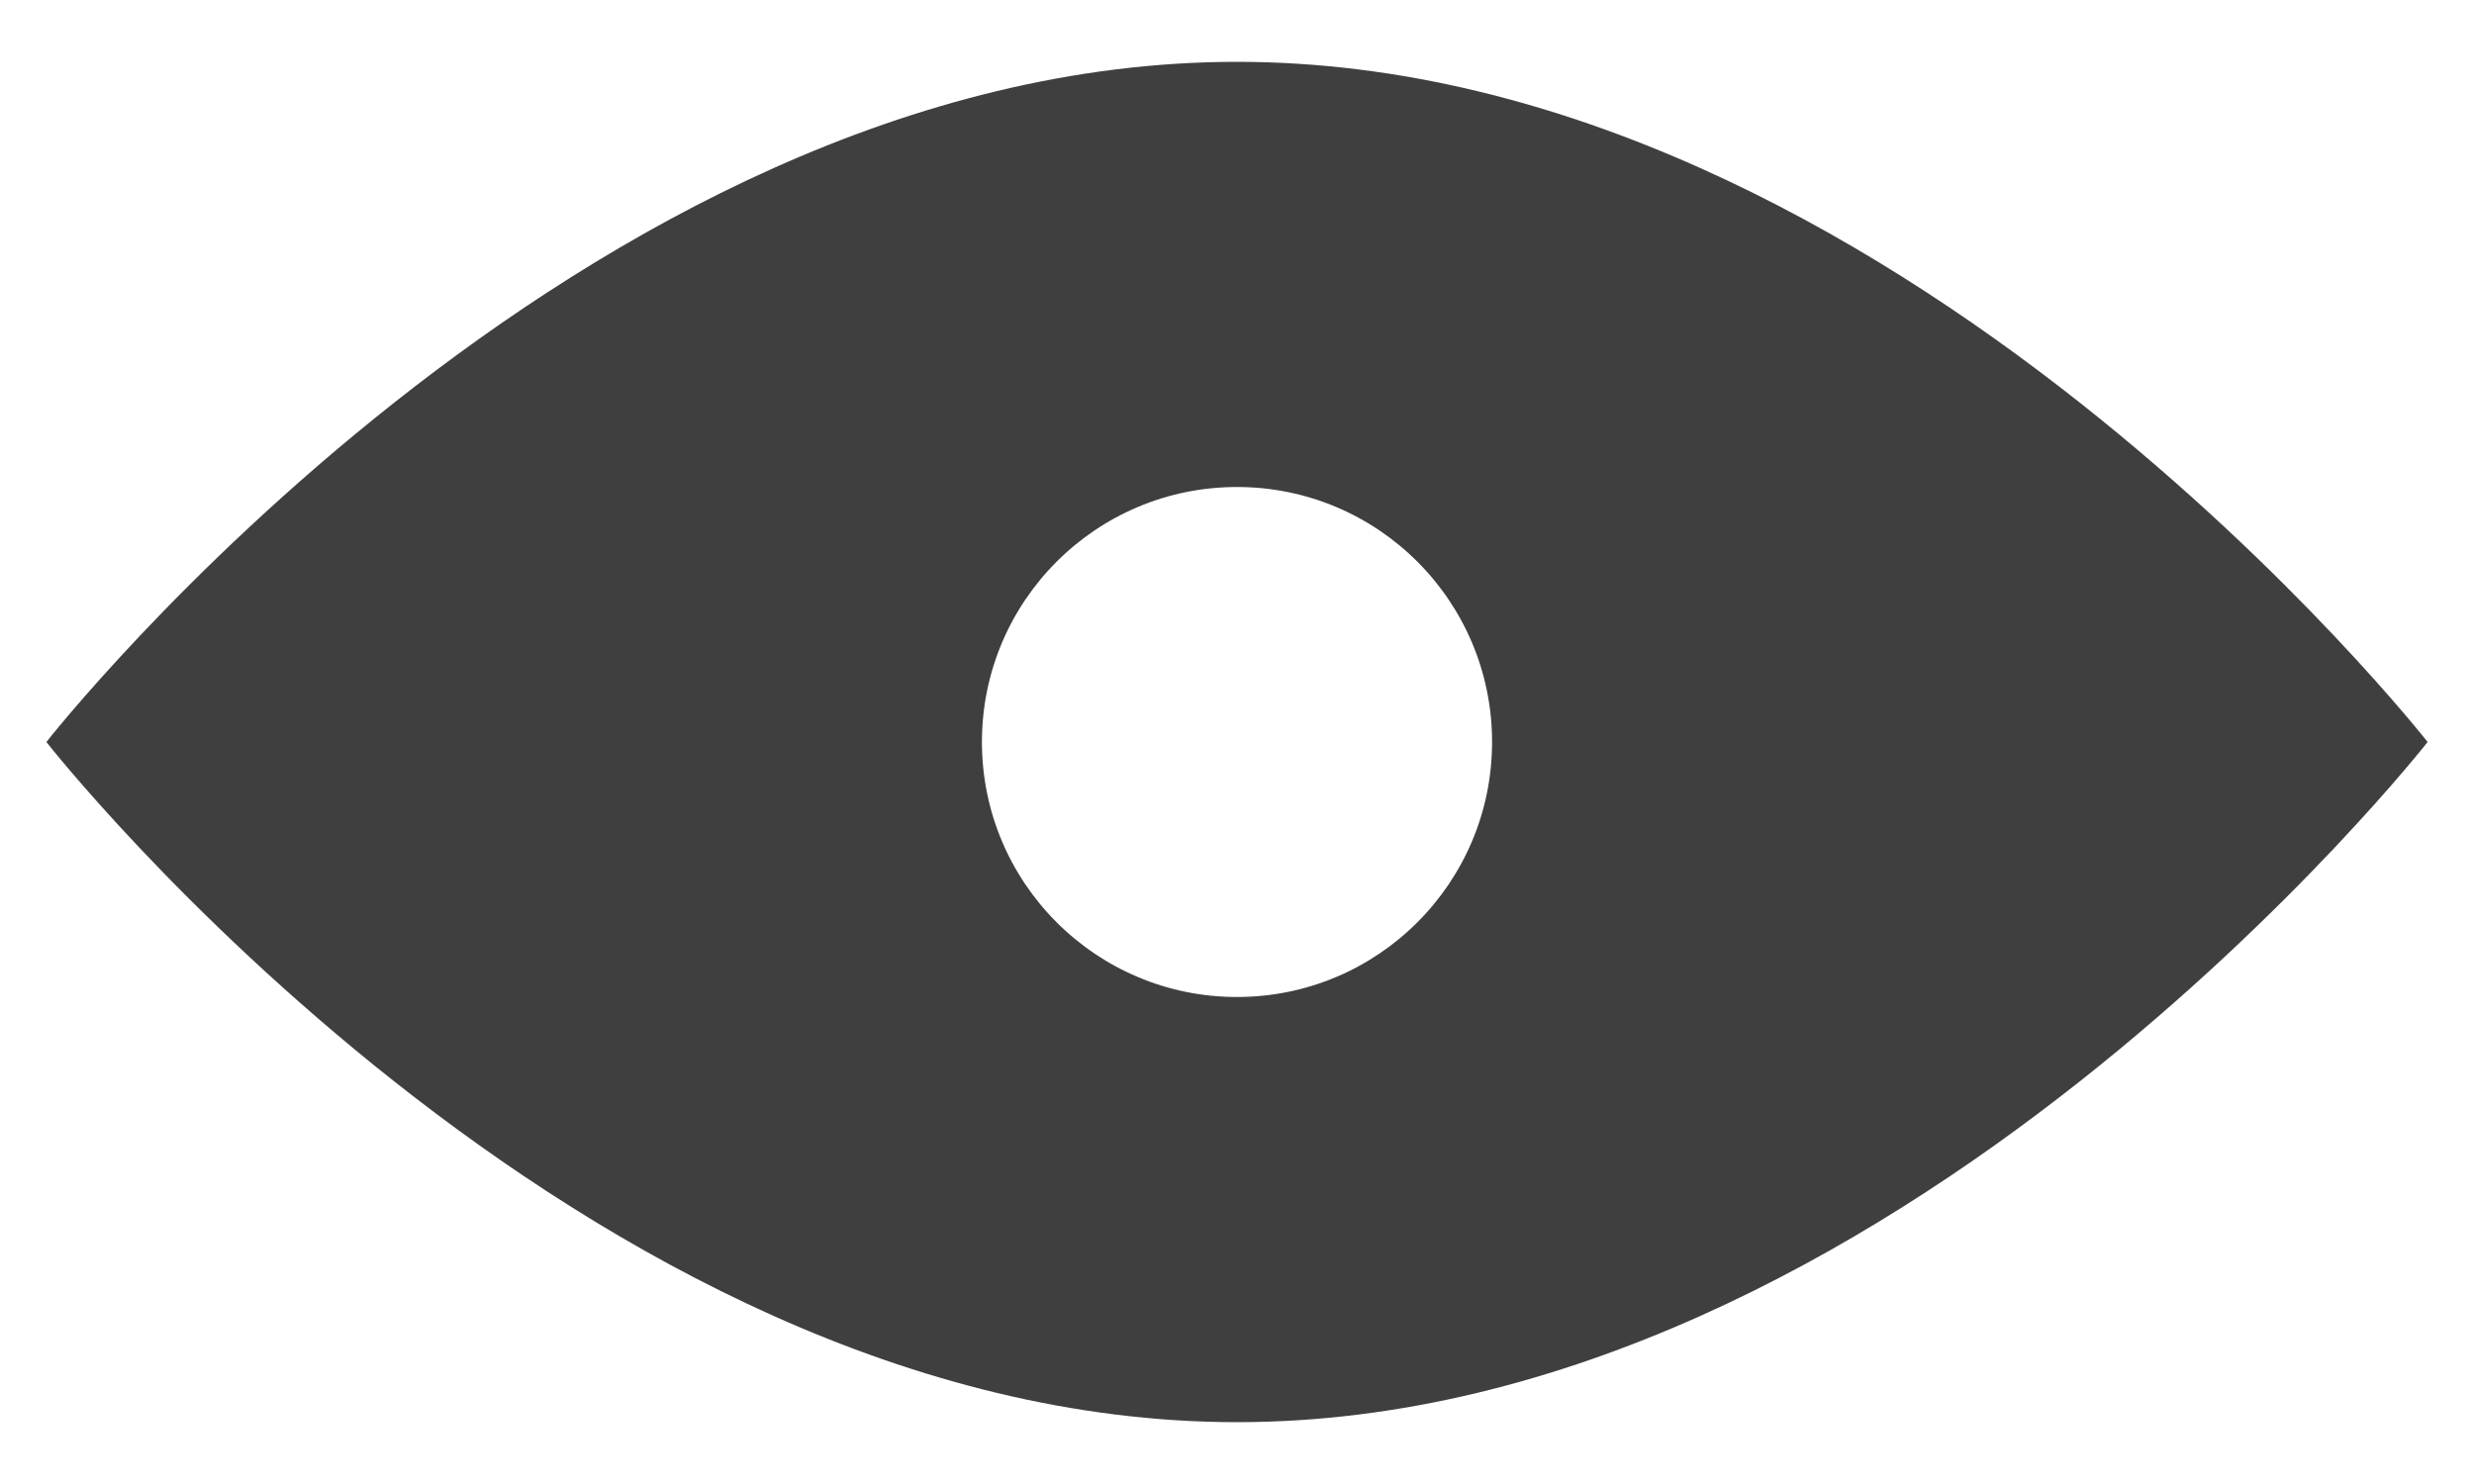
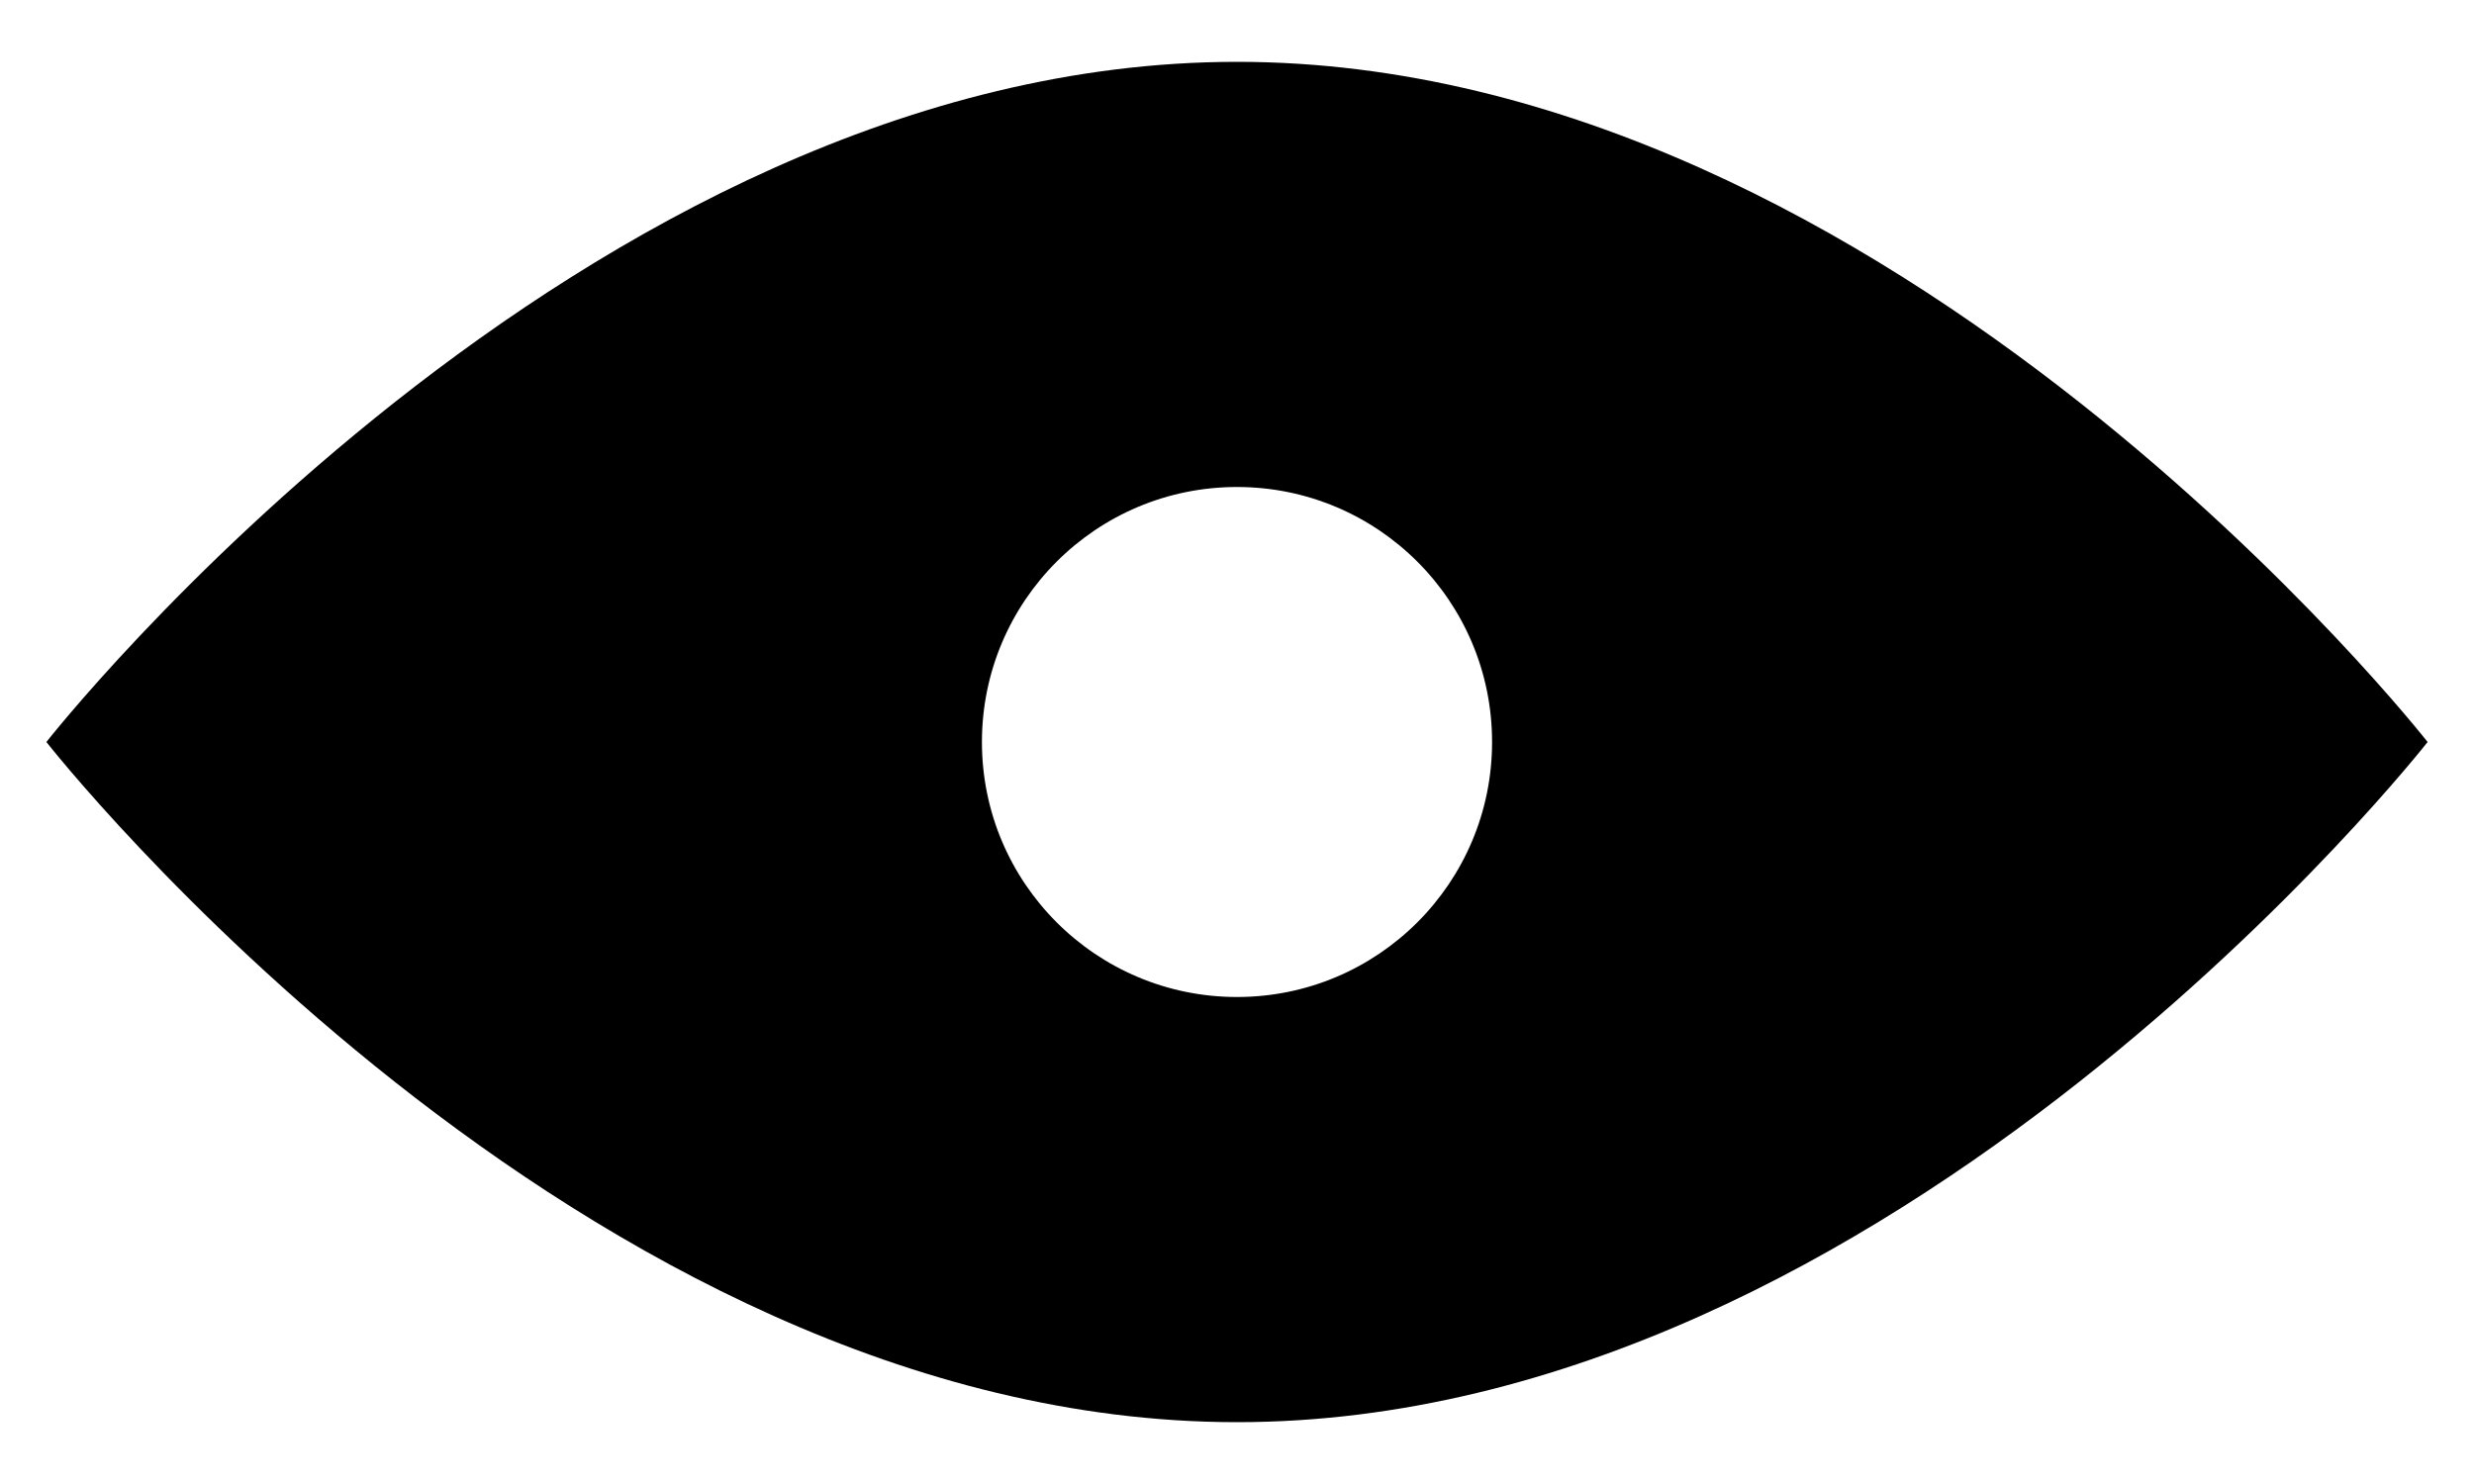
<svg xmlns="http://www.w3.org/2000/svg" width="20px" height="12px" viewBox="0 0 20 12" version="1.1">
  <defs />
  <g id="Symbols" stroke="none" stroke-width="1" fill="none" fill-rule="evenodd">
-     <g id="Icons" transform="translate(-56, -16)">
+     <g id="Icons-Copy-2" transform="translate(-56, -16)">
      <g id="View" transform="translate(44, 0)">
        <rect id="Rectangle-1-Copy" x="0" y="0" width="44" height="44" />
-         <path d="M22,27.5 C27.316,27.5 31.625,22 31.625,22 C31.625,22 27.316,16.5 22,16.5 C16.684,16.5 12.375,22 12.375,22 C12.375,22 16.684,27.5 22,27.5 Z M22,24.062 C23.139,24.062 24.062,23.139 24.062,22 C24.062,20.861 23.139,19.938 22,19.938 C20.861,19.938 19.938,20.861 19.938,22 C19.938,23.139 20.861,24.062 22,24.062 Z" id="Oval-1-Copy-3" fill="#3F3F3F" />
+         <path d="M22,27.5 C27.316,27.5 31.625,22 31.625,22 C31.625,22 27.316,16.5 22,16.5 C16.684,16.5 12.375,22 12.375,22 C12.375,22 16.684,27.5 22,27.5 Z M22,24.062 C23.139,24.062 24.062,23.139 24.062,22 C24.062,20.861 23.139,19.938 22,19.938 C20.861,19.938 19.938,20.861 19.938,22 C19.938,23.139 20.861,24.062 22,24.062 Z" id="Oval-1-Copy-3" fill="#000000" />
      </g>
    </g>
  </g>
</svg>
